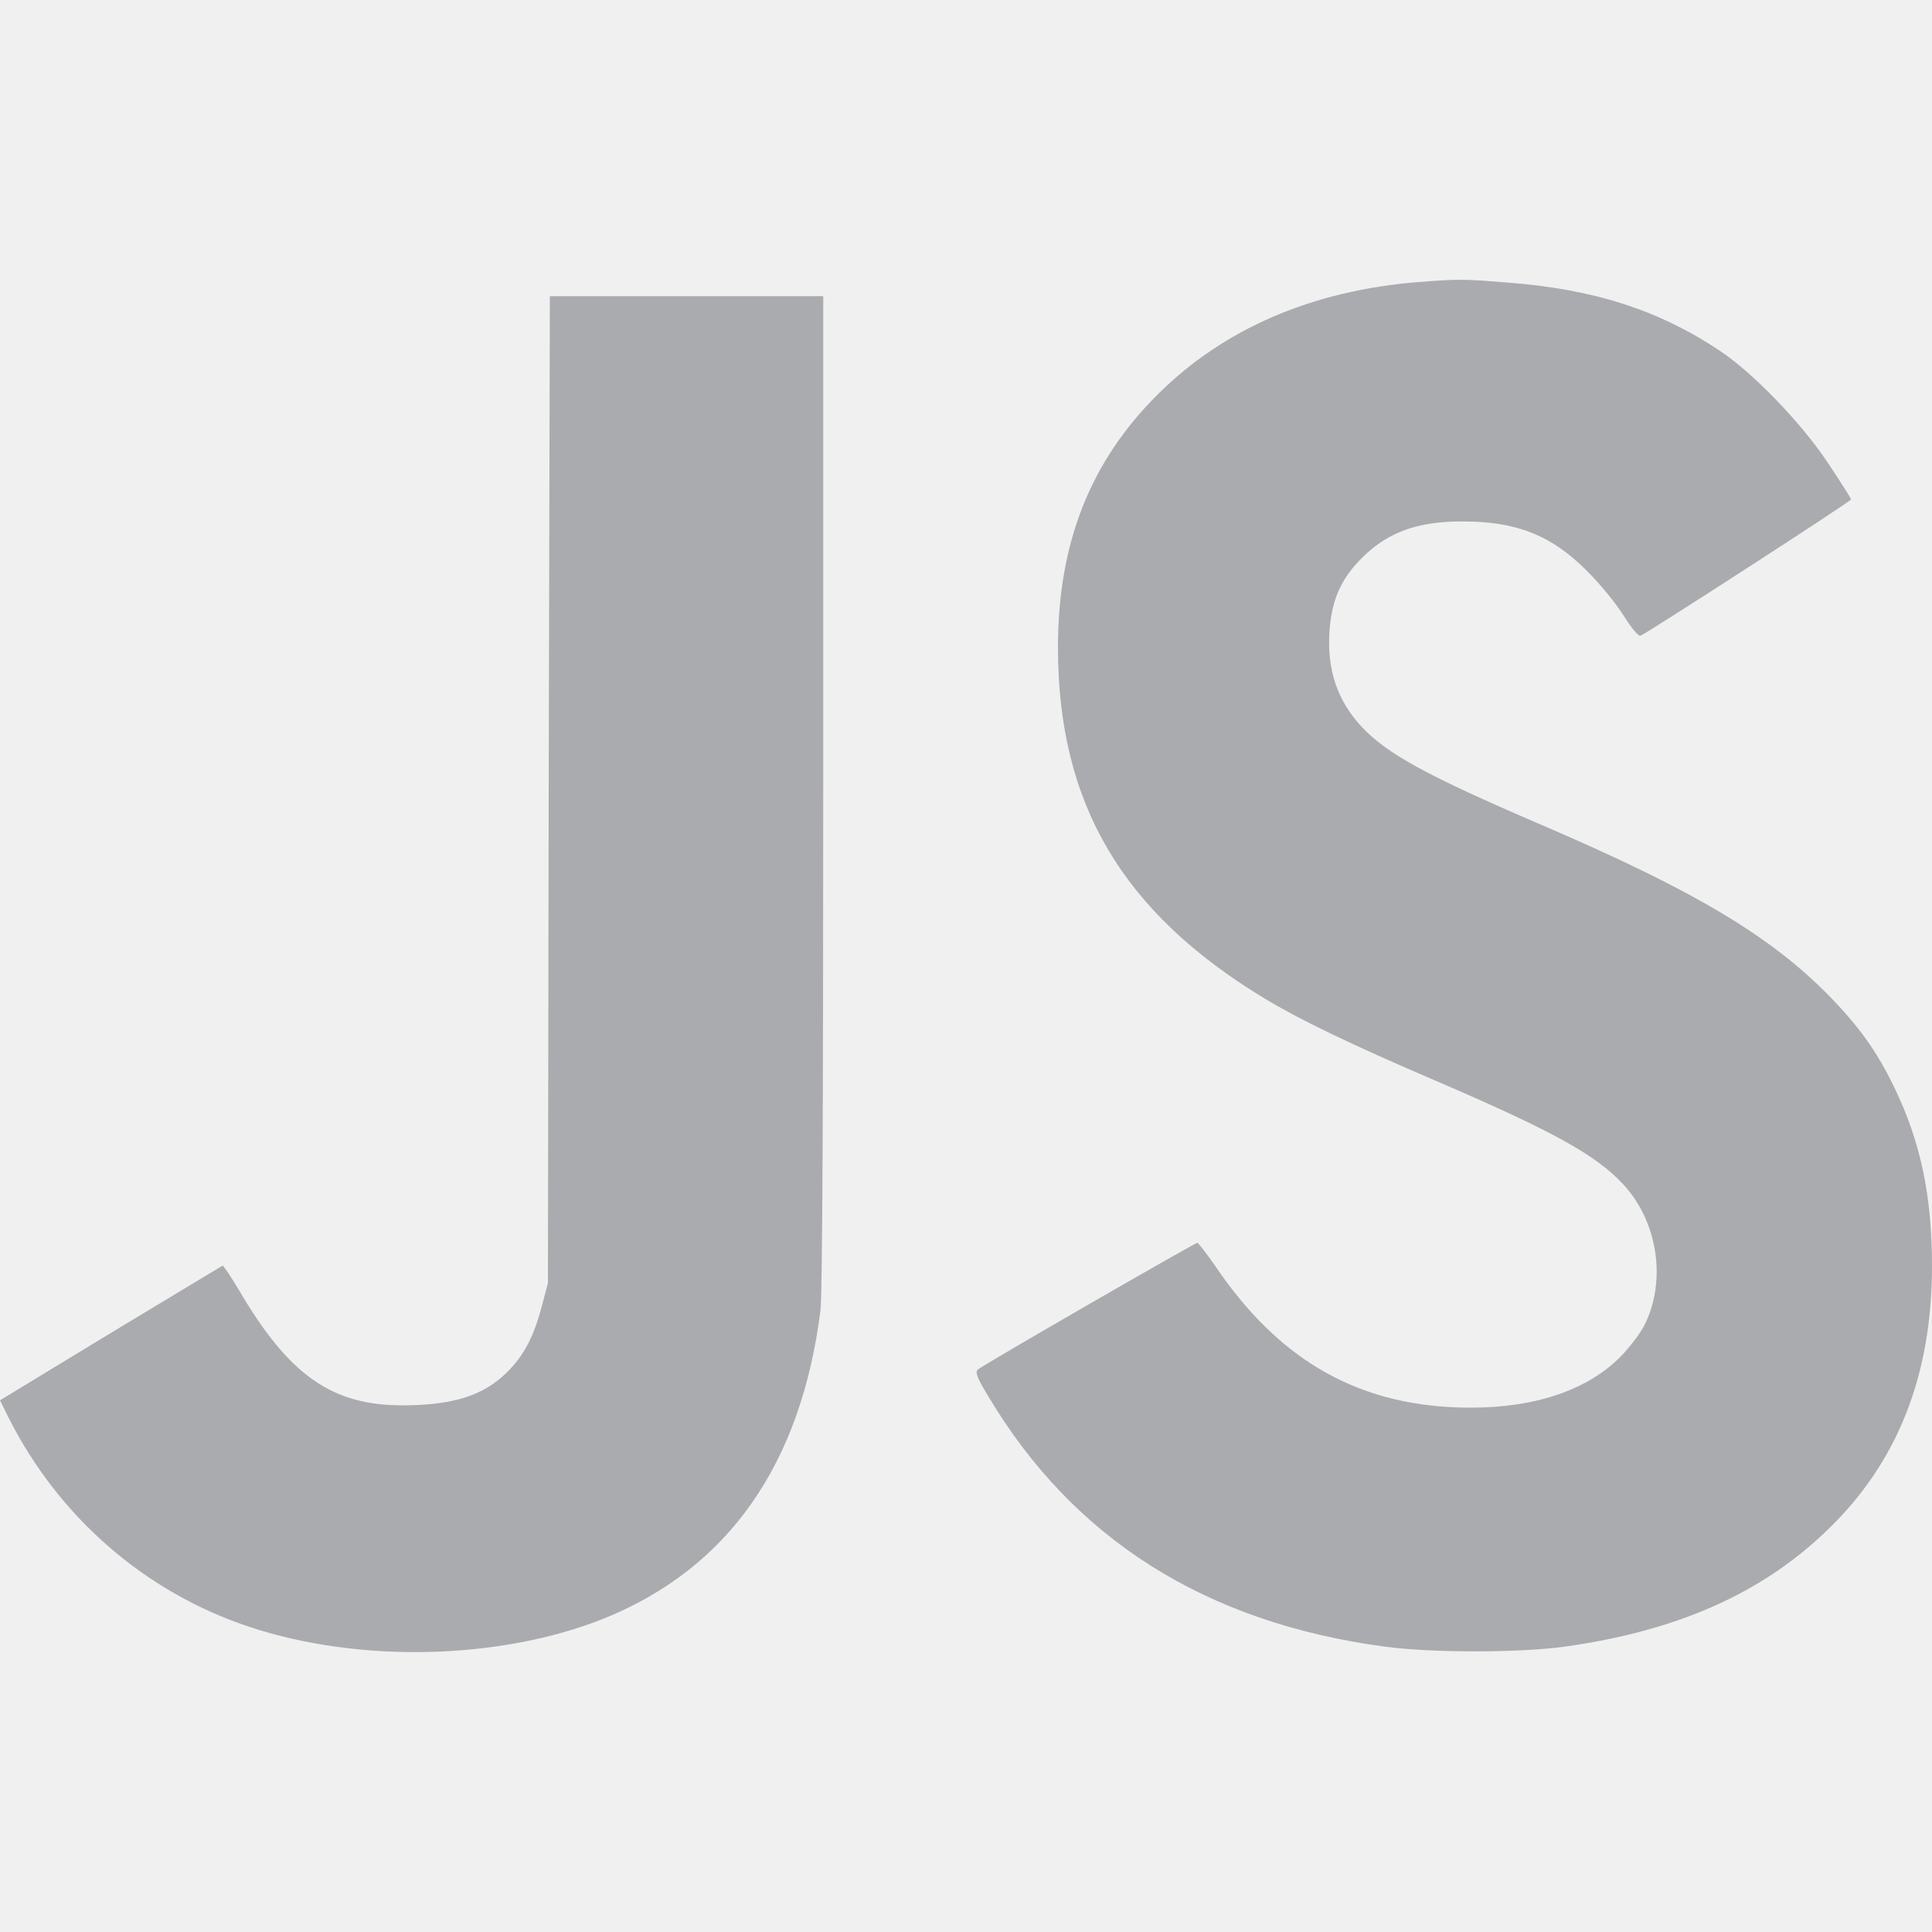
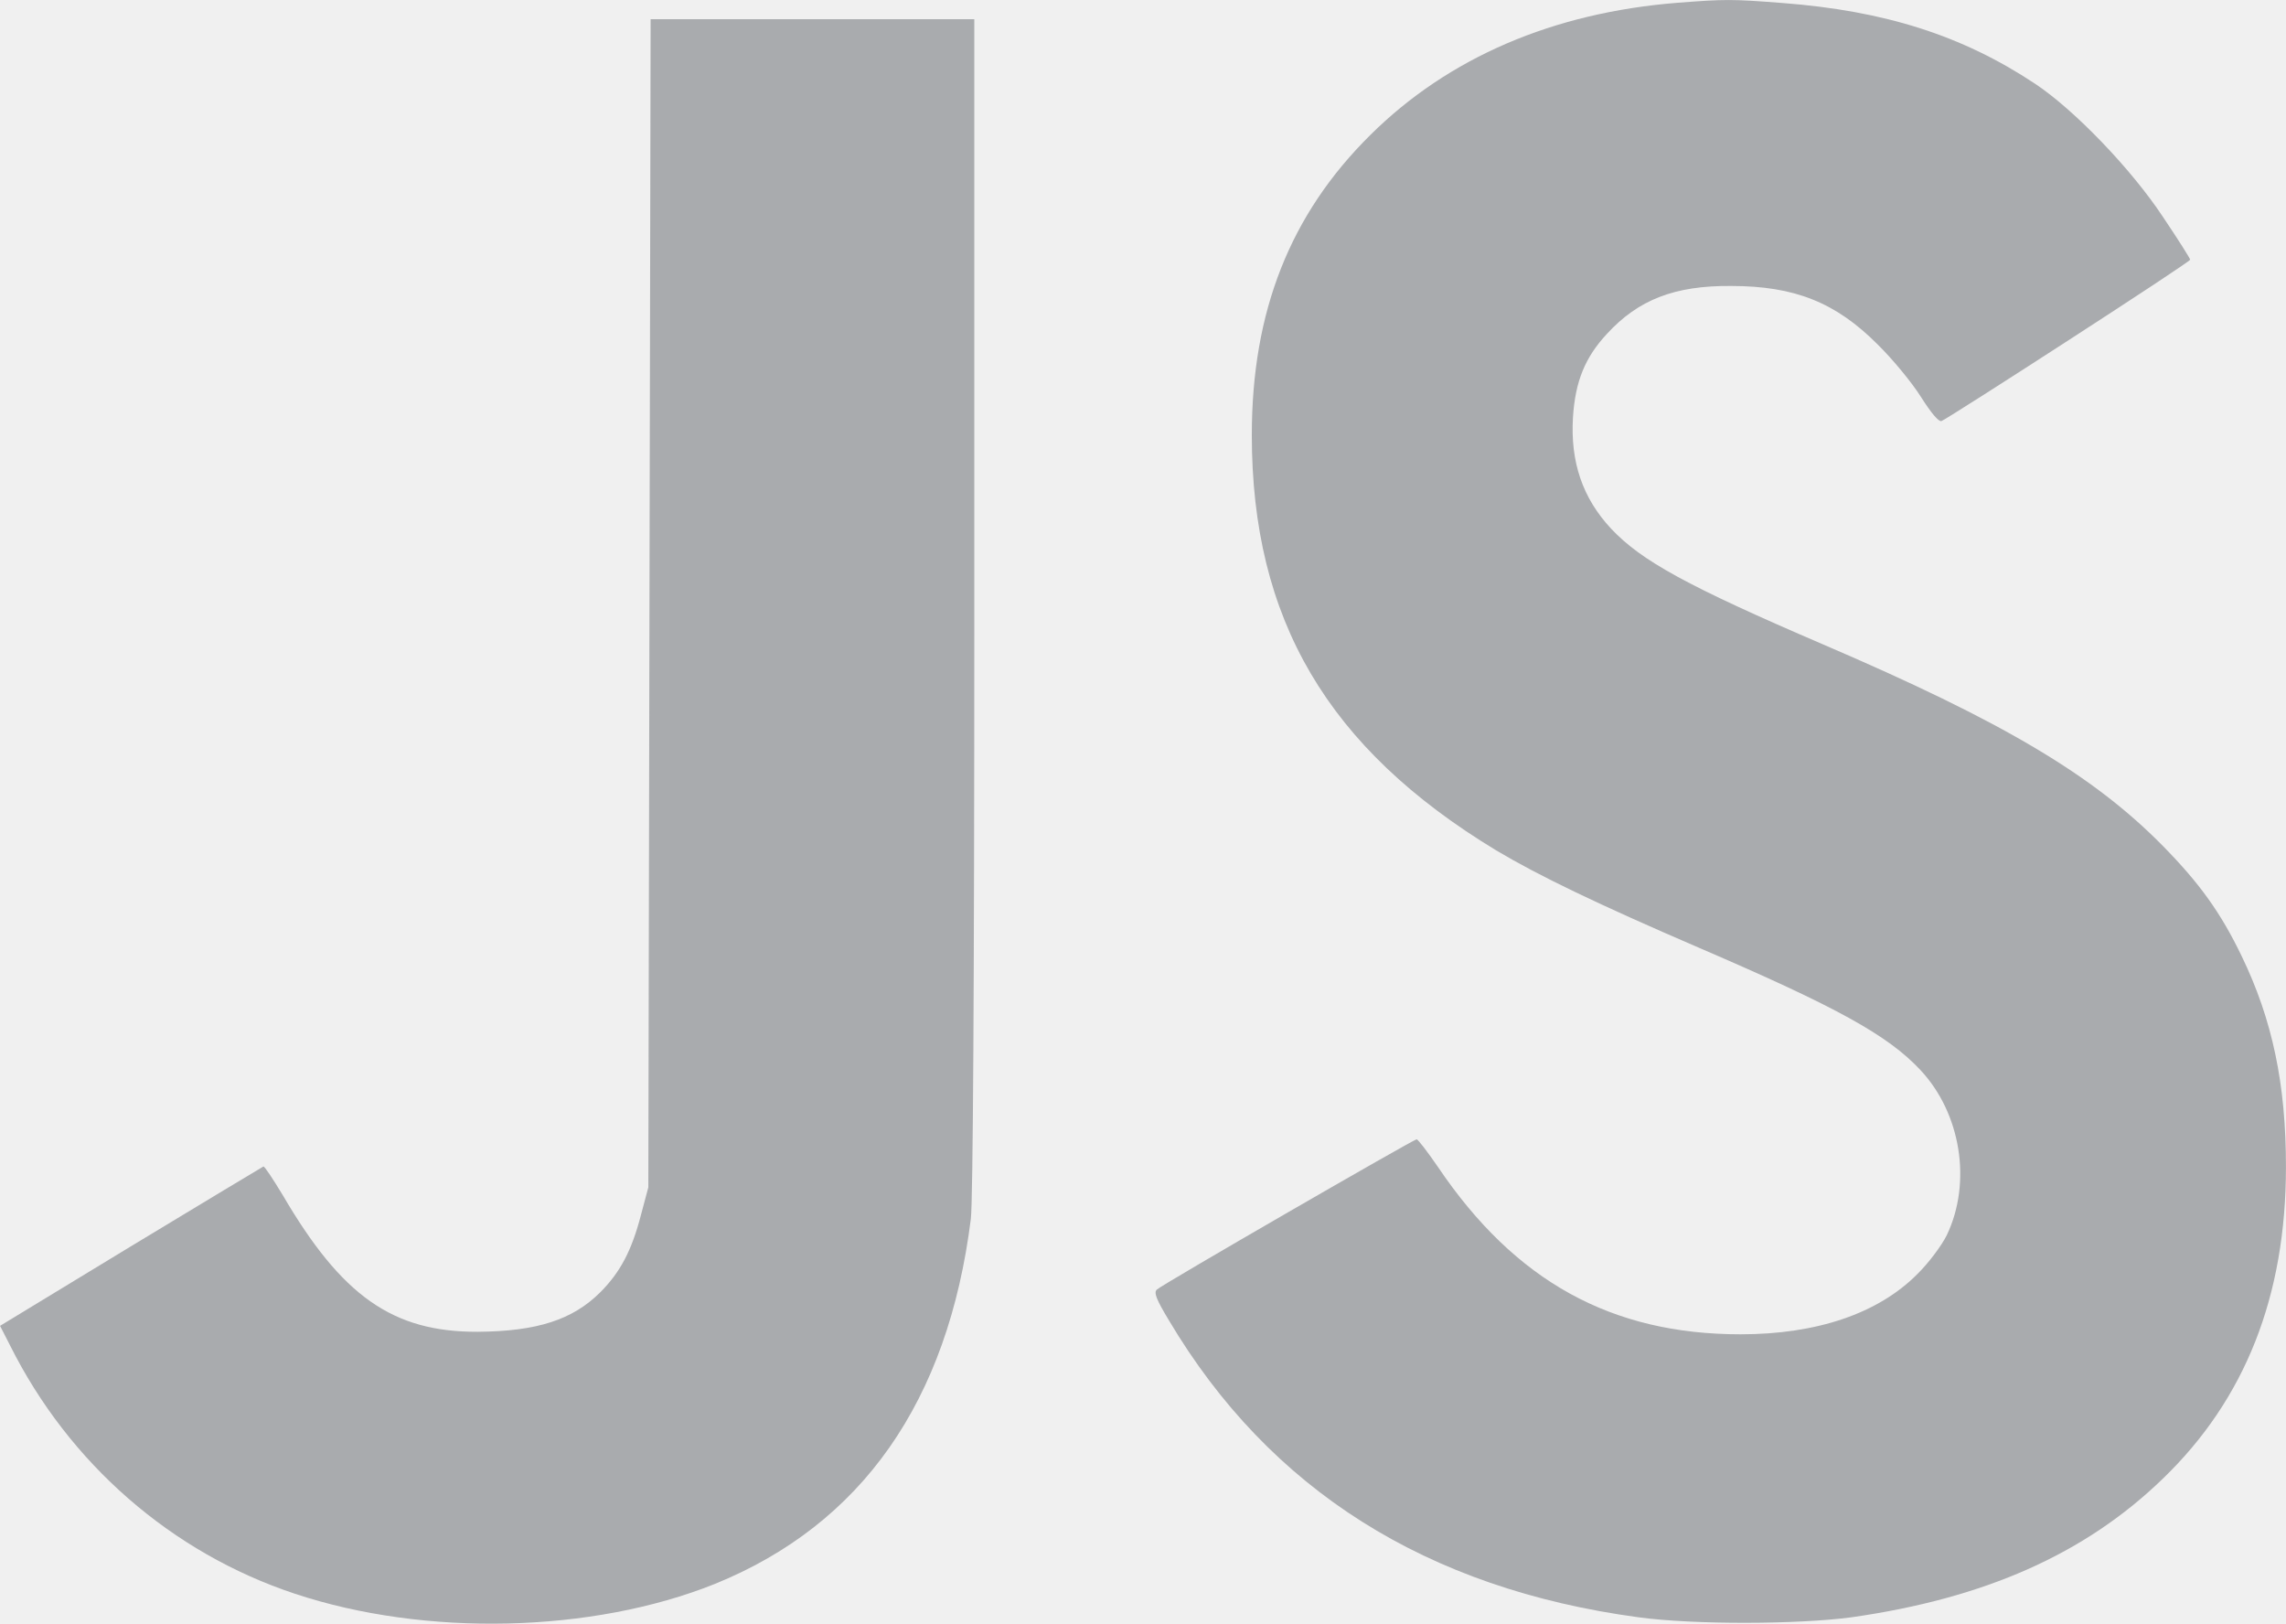
- <svg xmlns="http://www.w3.org/2000/svg" xml:space="preserve" width="100mm" height="100mm" version="1.1" style="shape-rendering:geometricPrecision; text-rendering:geometricPrecision; image-rendering:optimizeQuality; fill-rule:evenodd; clip-rule:evenodd" viewBox="0 0 10000 10000">
+ <svg xmlns="http://www.w3.org/2000/svg" xml:space="preserve" width="100mm" height="71.027mm" version="1.1" style="shape-rendering:geometricPrecision; text-rendering:geometricPrecision; image-rendering:optimizeQuality; fill-rule:evenodd; clip-rule:evenodd" viewBox="0 0 10000 7103">
  <defs>
    <style type="text/css">
   
    .fil0 {fill:#A9ABAE}
-     .fil1 {fill:#666666}
-     .fil2 {fill:white}
-     .fil3 {fill:#A9ABAE;fill-opacity:0.659}
   
  </style>
  </defs>
  <g id="Capa_x0020_1">
-     <g id="_2806498943456">
+     <g id="_2806494338080">
      <g>
-         <polygon class="fil0" points="23768,-5893 24618,-5893 24618,-5893 24618,-5893 25468,-5893 24618,-7938 " />
-         <path class="fil0" d="M24618 -11163l0 0 0 0 -4655 1660 710 6155 3945 2185 0 0 0 0 3945 -2185 710 -6155 -4655 -1660zm2905 7630l-1085 0 0 0 -585 -1460 -1235 0 0 0 0 0 -1235 0 -585 1460 0 0 -1085 0 0 0 2905 -6525 0 0 0 0 0 0 0 0 2905 6525 0 0z" />
+         <path class="fil0" d="M7340 12c-546,43 -1004,240 -1345,578 -352,348 -519,773 -519,1313 0,806 331,1370 1069,1817 188,112 444,235 887,426 602,259 826,382 969,535 177,189 226,491 115,723 -22,44 -78,120 -129,170 -171,172 -439,263 -773,263 -564,0 -985,-231 -1323,-731 -46,-67 -88,-122 -94,-122 -13,0 -1113,635 -1136,657 -15,13 -3,43 53,136 440,740 1126,1173 2054,1298 243,33 699,31 931,0 584,-83 1022,-277 1362,-606 361,-348 539,-799 539,-1365 0,-361 -59,-643 -194,-922 -92,-191 -185,-319 -344,-481 -305,-310 -699,-544 -1487,-882 -596,-256 -795,-366 -927,-506 -125,-134 -179,-292 -167,-488 10,-157 53,-262 149,-365 137,-149 296,-211 542,-209 279,0 459,72 643,257 65,64 149,166 188,228 45,71 78,110 90,106 37,-16 1088,-695 1088,-706 0,-5 -53,-89 -119,-187 -138,-209 -388,-469 -560,-583 -318,-211 -658,-319 -1106,-353 -220,-17 -249,-17 -456,-1z" />
+         <path class="fil0" d="M2841 2638l-5 2556 -32 120c-41,158 -91,251 -177,338 -122,122 -278,172 -538,174 -372,1 -594,-156 -853,-599 -42,-69 -79,-126 -84,-124 -6,3 -267,160 -581,350l-571 347 44 86c258,516 706,907 1246,1086 569,189 1301,172 1837,-43 643,-261 1020,-798 1120,-1598 9,-81 15,-984 15,-2684l0 -2563 -709 0 -707 0 -5 2554z" />
      </g>
    </g>
-     <g id="solid">
-       <path id="bg" class="fil1" d="M-6525 -739c0,917 -750,1667 -1667,1667l-6667 0c-916,0 -1666,-750 -1666,-1667l0 -6666c0,-917 750,-1667 1666,-1667l6667 0c917,0 1667,750 1667,1667l0 6666z" />
-       <g id="B">
-         <path class="fil2" d="M-13808 -6899l2835 0c523,0 943,119 1258,360 315,240 474,601 474,1086 0,294 -72,546 -216,755 -144,209 -350,373 -618,487l0 16c360,77 633,247 817,510 185,265 278,595 278,994 0,228 -41,443 -122,640 -82,200 -209,371 -384,515 -175,144 -397,258 -670,343 -273,85 -597,128 -972,128l-2680 0 0 -5834 0 0zm1021 2443l1667 0c245,0 449,-69 612,-209 164,-141 246,-340 246,-601 0,-295 -74,-502 -221,-621 -147,-120 -359,-180 -637,-180l-1667 0 0 1611 0 0zm0 2557l1806 0c310,0 552,-80 722,-242 171,-160 258,-389 258,-683 0,-289 -85,-509 -258,-666 -173,-157 -412,-232 -722,-232l-1806 0 0 1823z" />
-       </g>
-     </g>
-     <g id="_2806498935104">
-       <g>
-         <path class="fil0" d="M7340 1460c-546,44 -1004,240 -1345,579 -352,348 -519,773 -519,1312 0,807 331,1370 1069,1817 188,113 444,236 886,426 603,259 827,382 970,535 177,190 226,492 114,723 -21,45 -78,120 -128,171 -171,172 -440,263 -774,263 -563,0 -984,-232 -1322,-732 -46,-66 -88,-121 -94,-121 -13,0 -1113,634 -1136,656 -15,13 -3,44 53,136 440,740 1126,1174 2054,1298 243,33 698,32 931,0 584,-82 1022,-276 1362,-606 361,-348 539,-799 539,-1364 0,-362 -59,-643 -194,-922 -92,-191 -185,-320 -344,-482 -305,-309 -699,-543 -1487,-881 -596,-256 -795,-366 -927,-506 -125,-135 -179,-292 -167,-489 10,-156 53,-262 148,-364 138,-149 297,-211 543,-210 279,0 459,72 643,257 65,64 149,167 188,229 45,71 78,110 89,105 38,-16 1089,-695 1089,-705 0,-6 -54,-90 -119,-188 -138,-208 -389,-468 -561,-582 -318,-212 -657,-320 -1105,-353 -220,-18 -249,-18 -456,-2z" />
-         <path class="fil0" d="M2840 4087l-4 2555 -32 120c-42,158 -91,252 -178,339 -121,121 -277,172 -537,173 -372,2 -594,-156 -853,-598 -42,-70 -80,-126 -84,-125 -6,3 -267,161 -581,350l-571 347 43 87c259,516 707,906 1246,1085 570,190 1301,172 1838,-43 643,-260 1020,-798 1120,-1597 9,-81 14,-985 14,-2684l0 -2563 -708 0 -707 0 -6 2554z" />
-       </g>
-     </g>
-     <path class="fil0" d="M-21980 9312c-53,0 -103,-27 -132,-74l-1164 -1942 -2175 592c-69,18 -143,-13 -176,-77l-2543 -4783c-24,-45 -24,-98 -1,-143 23,-45 66,-75 116,-82l2161 -291c61,-8 121,21 153,74l2609 4352 3031 -824 -1012 -1427c-29,-42 -36,-95 -18,-144 18,-47 59,-83 108,-95l1419 -335c58,-14 118,8 155,54l1227 1532c32,40 42,94 26,144 -16,49 -56,87 -106,100l-1293 352 1128 1589c28,39 35,89 21,135 -15,46 -50,83 -96,99l-3387 1186c-16,6 -34,8 -51,8zm-987 -2100l1055 1760 3075 -1077 -1074 -1515 -3056 832zm-4828 -4133l2381 4479 1973 -536 -2513 -4191 -1841 248zm7065 1616l946 1332 1175 -319 -1019 -1273 -1102 260z" />
-     <g id="_2771354626672">
-       <g>
-         <g>
-           <path class="fil0" d="M-23529 17689c-33,0 -65,-9 -94,-25l-301 -179c-45,-24 -23,-33 -9,-38 61,-20 72,-25 136,-61 6,-5 15,-2 22,2l231 138c9,5 20,5 27,0l904 -522c9,-5 14,-14 14,-25l0 -1042c0,-11 -5,-20 -14,-25l-902 -520c-9,-4 -20,-4 -27,0l-902 520c-9,5 -14,16 -14,25l0 1042c0,9 5,20 14,25l246 142c134,68 217,-11 217,-90l0 -1029c0,-13 12,-27 28,-27l115 0c13,0 27,12 27,27l0 1029c0,179 -97,282 -267,282 -52,0 -92,0 -208,-56l-237 -136c-59,-34 -95,-97 -95,-165l0 -1042c0,-68 36,-131 95,-165l904 -522c57,-32 133,-32 190,0l904 522c59,34 95,97 95,165l0 1042c0,68 -36,131 -95,165l-904 522c-34,12 -66,21 -100,21z" />
-           <path class="fil0" d="M-23250 16972c-396,0 -477,-181 -477,-334 0,-14 11,-27 27,-27l117 0c14,0 25,9 25,22 18,120 70,179 310,179 190,0 271,-43 271,-145 0,-59 -23,-102 -319,-131 -246,-25 -400,-79 -400,-276 0,-183 154,-291 412,-291 289,0 431,99 449,316 0,7 -2,14 -6,20 -5,5 -12,10 -18,10l-120 0c-12,0 -23,-10 -25,-21 -27,-124 -97,-165 -283,-165 -208,0 -232,72 -232,127 0,65 29,86 309,122 278,36 409,88 409,285 0,196 -162,309 -449,309z" />
-         </g>
-         <g>
-           <path class="fil0" d="M-21948 15878c0,95 -80,174 -175,174 -94,0 -174,-77 -174,-174 0,-99 82,-174 174,-174 95,0 175,75 175,174zm-319 0c0,82 65,147 144,147 82,0 147,-68 147,-147 0,-81 -65,-144 -147,-144 -79,-3 -144,63 -144,144zm79 -97l68 0c22,0 68,0 68,52 0,36 -23,43 -37,48 27,2 30,20 32,45 2,16 5,43 9,52l-41 0c0,-9 -6,-59 -6,-61 -3,-12 -7,-16 -21,-16l-34 0 0 79 -38 0 0 -199zm38 86l30 0c25,0 29,-18 29,-27 0,-27 -18,-27 -29,-27l-32 0 0 54 2 0z" />
-         </g>
-         <path class="fil0" d="M-26325 13611c0,-41 -22,-79 -58,-99l-959 -552c-16,-9 -34,-13 -52,-16 -2,0 -9,0 -9,0 -18,0 -36,7 -52,16l-958 552c-36,20 -59,58 -59,99l2 1483c0,20 12,41 30,50 18,11 40,11 56,0l570 -326c36,-20 59,-59 59,-99l0 -694c0,-41 22,-79 58,-100l242 -140c18,-11 39,-16 59,-16 20,0 41,5 56,16l242 140c37,21 59,59 59,100l0 694c0,40 23,79 59,99l570 326c18,11 40,11 58,0 18,-9 30,-30 30,-50l-3 -1483z" />
-         <path class="fil0" d="M-21718 11572c-18,-9 -41,-9 -56,0 -19,12 -30,30 -30,50l0 1469c0,14 -7,27 -20,36 -14,7 -27,7 -41,0l-239 -138c-37,-20 -80,-20 -116,0l-958 554c-36,21 -59,59 -59,100l0 1105c0,41 23,79 59,100l958 553c36,21 79,21 116,0l958 -553c36,-21 59,-59 59,-100l0 -2758c0,-43 -23,-81 -59,-101l-572 -317zm-90 2812c0,11 -5,20 -14,25l-328 190c-9,4 -20,4 -29,0l-328 -190c-9,-5 -13,-16 -13,-25l0 -380c0,-11 4,-20 13,-24l328 -190c9,-5 20,-5 29,0l328 190c9,4 14,15 14,24l0 380z" />
-         <g>
-           <path class="fil0" d="M-18529 13995c37,-20 57,-58 57,-99l0 -269c0,-41 -23,-79 -57,-100l-951 -551c-36,-20 -79,-20 -115,0l-959 554c-36,20 -59,58 -59,99l0 1106c0,40 23,79 59,99l952 542c36,21 79,21 113,0l576 -321c18,-9 30,-29 30,-49 0,-21 -12,-41 -30,-50l-963 -554c-18,-11 -29,-29 -29,-49l0 -346c0,-21 11,-41 29,-50l301 -172c18,-11 41,-11 59,0l300 172c18,11 30,29 30,50l0 273c0,21 11,41 29,50 18,11 41,11 59,0l569 -335z" />
-           <path class="fil0" d="M-19552 13943c6,-4 15,-4 22,0l183 107c7,4 12,11 12,20l0 212c0,9 -5,16 -12,21l-183 106c-7,5 -16,5 -22,0l-184 -106c-6,-5 -11,-12 -11,-21l0 -214c0,-9 5,-16 11,-21l184 -104z" />
-         </g>
-         <g>
-           <path id="XMLID_67_" class="fil0" d="M-24837 12980c36,-20 79,-20 115,0l949 550c37,20 57,58 57,99l0 1096c0,41 -23,80 -57,100l-949 549c-36,21 -79,21 -115,0l-950 -549c-36,-20 -56,-59 -56,-100l0 -1096c0,-41 22,-79 56,-99l950 -550z" />
-           <g>
-             <g>
-               <g>
-                 <path class="fil0" d="M-24724 12980c-36,-20 -79,-20 -116,0l-949 550c-36,20 -56,58 -56,99l0 1096c0,41 22,80 56,100l949 549c37,21 80,21 116,0l949 -549c36,-20 57,-59 57,-100l0 -1096c0,-41 -23,-79 -57,-99l-949 -550z" />
-               </g>
-               <g>
-                 <path class="fil0" d="M-24840 12980l-951 550c-36,20 -59,58 -59,99l0 1096c0,28 9,52 27,73l1069 -1829c-29,-9 -58,-4 -86,11z" />
-                 <path class="fil0" d="M-24749 15383c7,-2 16,-4 22,-9l948 -549c36,-20 52,-59 52,-100l0 -1096c0,-27 -9,-54 -25,-74l-997 1828z" />
-                 <path class="fil3" d="M-23779 13527l-945 -549c-9,-4 -21,-9 -30,-11l-1069 1829c9,11 21,20 32,27l951 549c30,16 61,20 91,9l999 -1829c-7,-9 -16,-18 -29,-25z" />
-               </g>
-             </g>
-             <g>
-               <g>
-                 <path class="fil0" d="M-24724 12980c-36,-20 -79,-20 -116,0l-949 550c-36,20 -56,58 -56,99l0 1096c0,41 22,80 56,100l949 549c37,21 80,21 116,0l949 -549c36,-20 57,-59 57,-100l0 -1096c0,-41 -23,-79 -57,-99l-949 -550z" />
-               </g>
-               <g>
-                 <path class="fil0" d="M-25780 13521l-11 6c-36,21 -59,59 -59,100l0 1096c0,41 23,79 59,100l951 549c25,16 55,18 84,11l-1024 -1862z" />
-                 <path class="fil0" d="M-23725 13627c0,-41 -18,-79 -54,-100l-945 -549c-9,-4 -18,-9 -27,-11l1026 1752 0 -1092z" />
-                 <path class="fil0" d="M-24727 15372l948 -549c36,-21 52,-59 52,-100l0 -4 -1027 -1752c-29,-9 -61,-5 -88,11l-940 543 1022 1862c13,0 24,-4 33,-11z" />
-               </g>
-             </g>
-           </g>
-         </g>
-       </g>
-     </g>
-     <g id="_2771354622288">
-       <g>
-         <path class="fil0" d="M-18417 -4094c0,-662 -829,-1290 -2102,-1679 295,-1297 165,-2328 -410,-2658 -133,-77 -288,-114 -458,-114l0 454c95,0 170,19 232,53 277,159 398,765 304,1543 -23,192 -60,394 -104,599 -398,-98 -836,-174 -1294,-223 -276,-377 -561,-719 -848,-1019 664,-617 1288,-955 1712,-955l0 -455 0 0c-561,0 -1295,399 -2036,1092 -742,-689 -1476,-1084 -2035,-1084l0 455c421,0 1048,336 1712,950 -285,299 -571,640 -842,1016 -461,49 -897,125 -1296,224 -46,-204 -82,-401 -106,-591 -95,-779 23,-1383 298,-1545 61,-37 141,-53 235,-53l0 -453 0 0c-171,0 -326,37 -461,114 -574,330 -702,1359 -407,2652 -1268,390 -2094,1016 -2094,1677 0,663 830,1291 2102,1679 -293,1296 -163,2327 412,2659 133,77 288,114 459,114 560,0 1294,-399 2035,-1092 742,689 1476,1084 2036,1084 171,0 326,-37 461,-114 572,-330 701,-1360 405,-2652 1265,-390 2090,-1018 2090,-1678zm-2653 -1359c-75,262 -169,534 -275,805 -84,-163 -171,-326 -267,-489 -94,-163 -193,-322 -293,-477 289,43 567,96 835,161zm-934 2170c-159,276 -322,536 -492,780 -303,26 -611,41 -921,41 -307,0 -615,-15 -917,-39 -169,-242 -334,-501 -493,-774 -155,-266 -295,-538 -424,-811 126,-273 269,-546 422,-813 159,-276 322,-536 491,-780 304,-26 611,-41 921,-41 308,0 615,15 917,39 170,242 334,501 493,774 155,266 296,538 424,811 -127,273 -267,546 -421,813zm658 -265c110,273 205,546 281,811 -266,65 -548,121 -840,163 100,-156 200,-318 293,-483 96,-162 183,-328 266,-491zm-2065 2175c-190,-196 -380,-414 -568,-652 183,8 371,14 561,14 192,0 382,-3 567,-14 -184,238 -374,456 -560,652zm-1518 -1201c-289,-42 -568,-95 -836,-161 75,-263 170,-534 276,-806 83,163 171,326 266,489 97,164 195,323 294,478zm1507 -4240c189,196 379,413 567,652 -183,-8 -371,-15 -560,-15 -193,0 -382,4 -568,15 183,-239 373,-458 561,-652zm-1508 1199c-100,156 -200,318 -293,484 -94,163 -182,326 -265,489 -110,-273 -204,-546 -281,-811 266,-64 547,-118 839,-162zm-1845 2552c-721,-307 -1189,-711 -1189,-1031 0,-319 467,-726 1189,-1031 175,-75 367,-143 565,-205 116,399 269,815 458,1242 -187,424 -338,837 -452,1235 -202,-65 -393,-134 -571,-210zm1096 2913c-277,-159 -397,-765 -303,-1542 22,-193 59,-394 103,-599 399,98 836,173 1295,222 275,378 560,720 848,1019 -664,618 -1288,956 -1712,956 -92,-3 -170,-21 -231,-56zm4834 -1553c96,779 -22,1383 -298,1545 -61,37 -140,53 -234,53 -422,0 -1049,-336 -1712,-950 284,-300 571,-640 841,-1016 461,-49 897,-125 1296,-224 49,205 86,402 107,592zm786 -1360c-175,76 -367,143 -564,206 -117,-399 -269,-815 -459,-1242 187,-424 338,-838 452,-1235 202,63 394,132 573,208 721,307 1188,712 1188,1031 -2,321 -469,726 -1190,1032z" />
-         <polygon class="fil0" points="-25459,-8540 -25459,-8540 " />
-         <circle class="fil0" cx="-23418" cy="-4094" r="932" />
-         <polygon class="fil0" points="-21388,-8545 -21388,-8545 " />
-       </g>
-     </g>
-     <path class="fil0" d="M37118 -5946l-1805 0 0 1824 1805 0c311,0 553,-80 723,-242 171,-160 258,-389 258,-683 0,-289 -85,-510 -258,-667 -174,-157 -412,-232 -723,-232zm1267 -2817c315,240 474,602 474,1087 0,294 -72,546 -216,755 -144,209 -350,372 -618,487l0 16c360,77 633,247 817,510 185,265 278,595 278,993 0,229 -41,443 -122,641 -82,199 -210,371 -384,515 -175,143 -398,258 -670,343 -273,85 -597,127 -973,127l-2679 0 0 -5833 2835 0c522,0 942,119 1258,359zm-6811 -866l0 6667c0,917 750,1667 1667,1667l6667 0c916,0 1666,-750 1666,-1667l0 -6667c0,-916 -750,-1666 -1666,-1666l-6667 0c-917,0 -1667,750 -1667,1666zm6263 2139c0,-294 -73,-501 -220,-621 -147,-119 -360,-180 -637,-180l-1667 0 0 1612 1667 0c245,0 449,-69 612,-210 164,-140 245,-339 245,-601z" />
  </g>
</svg>
